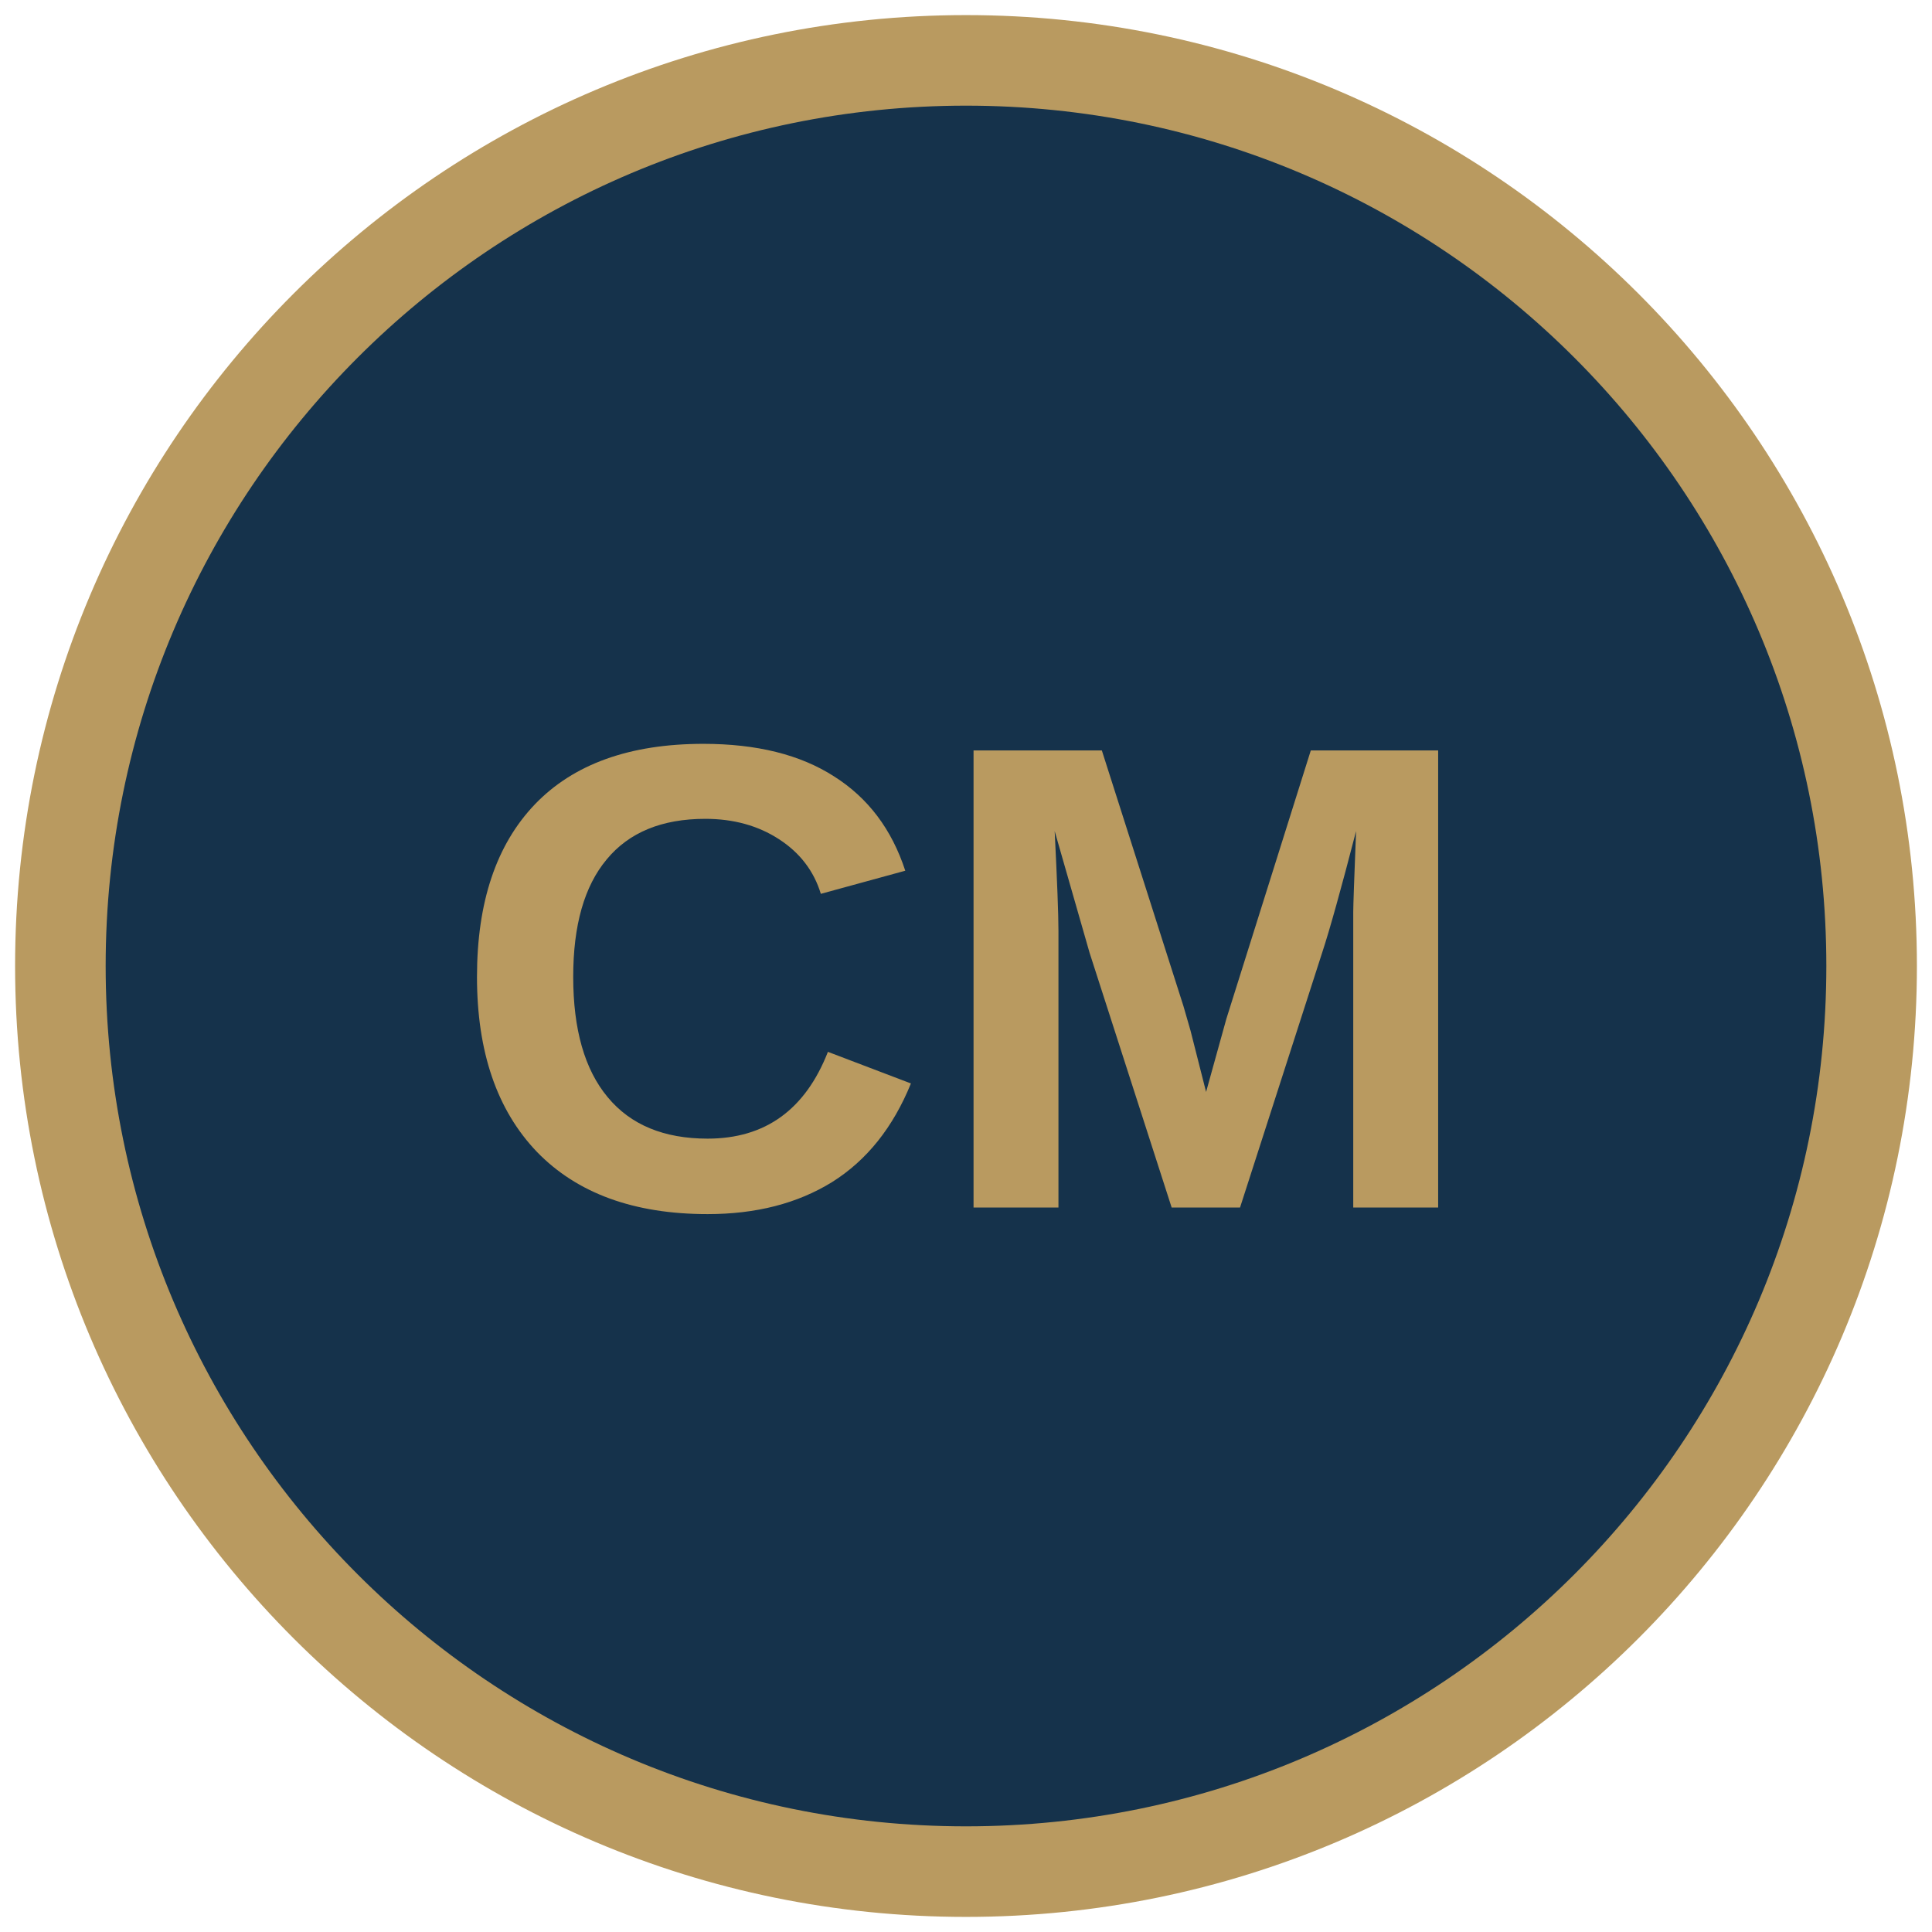
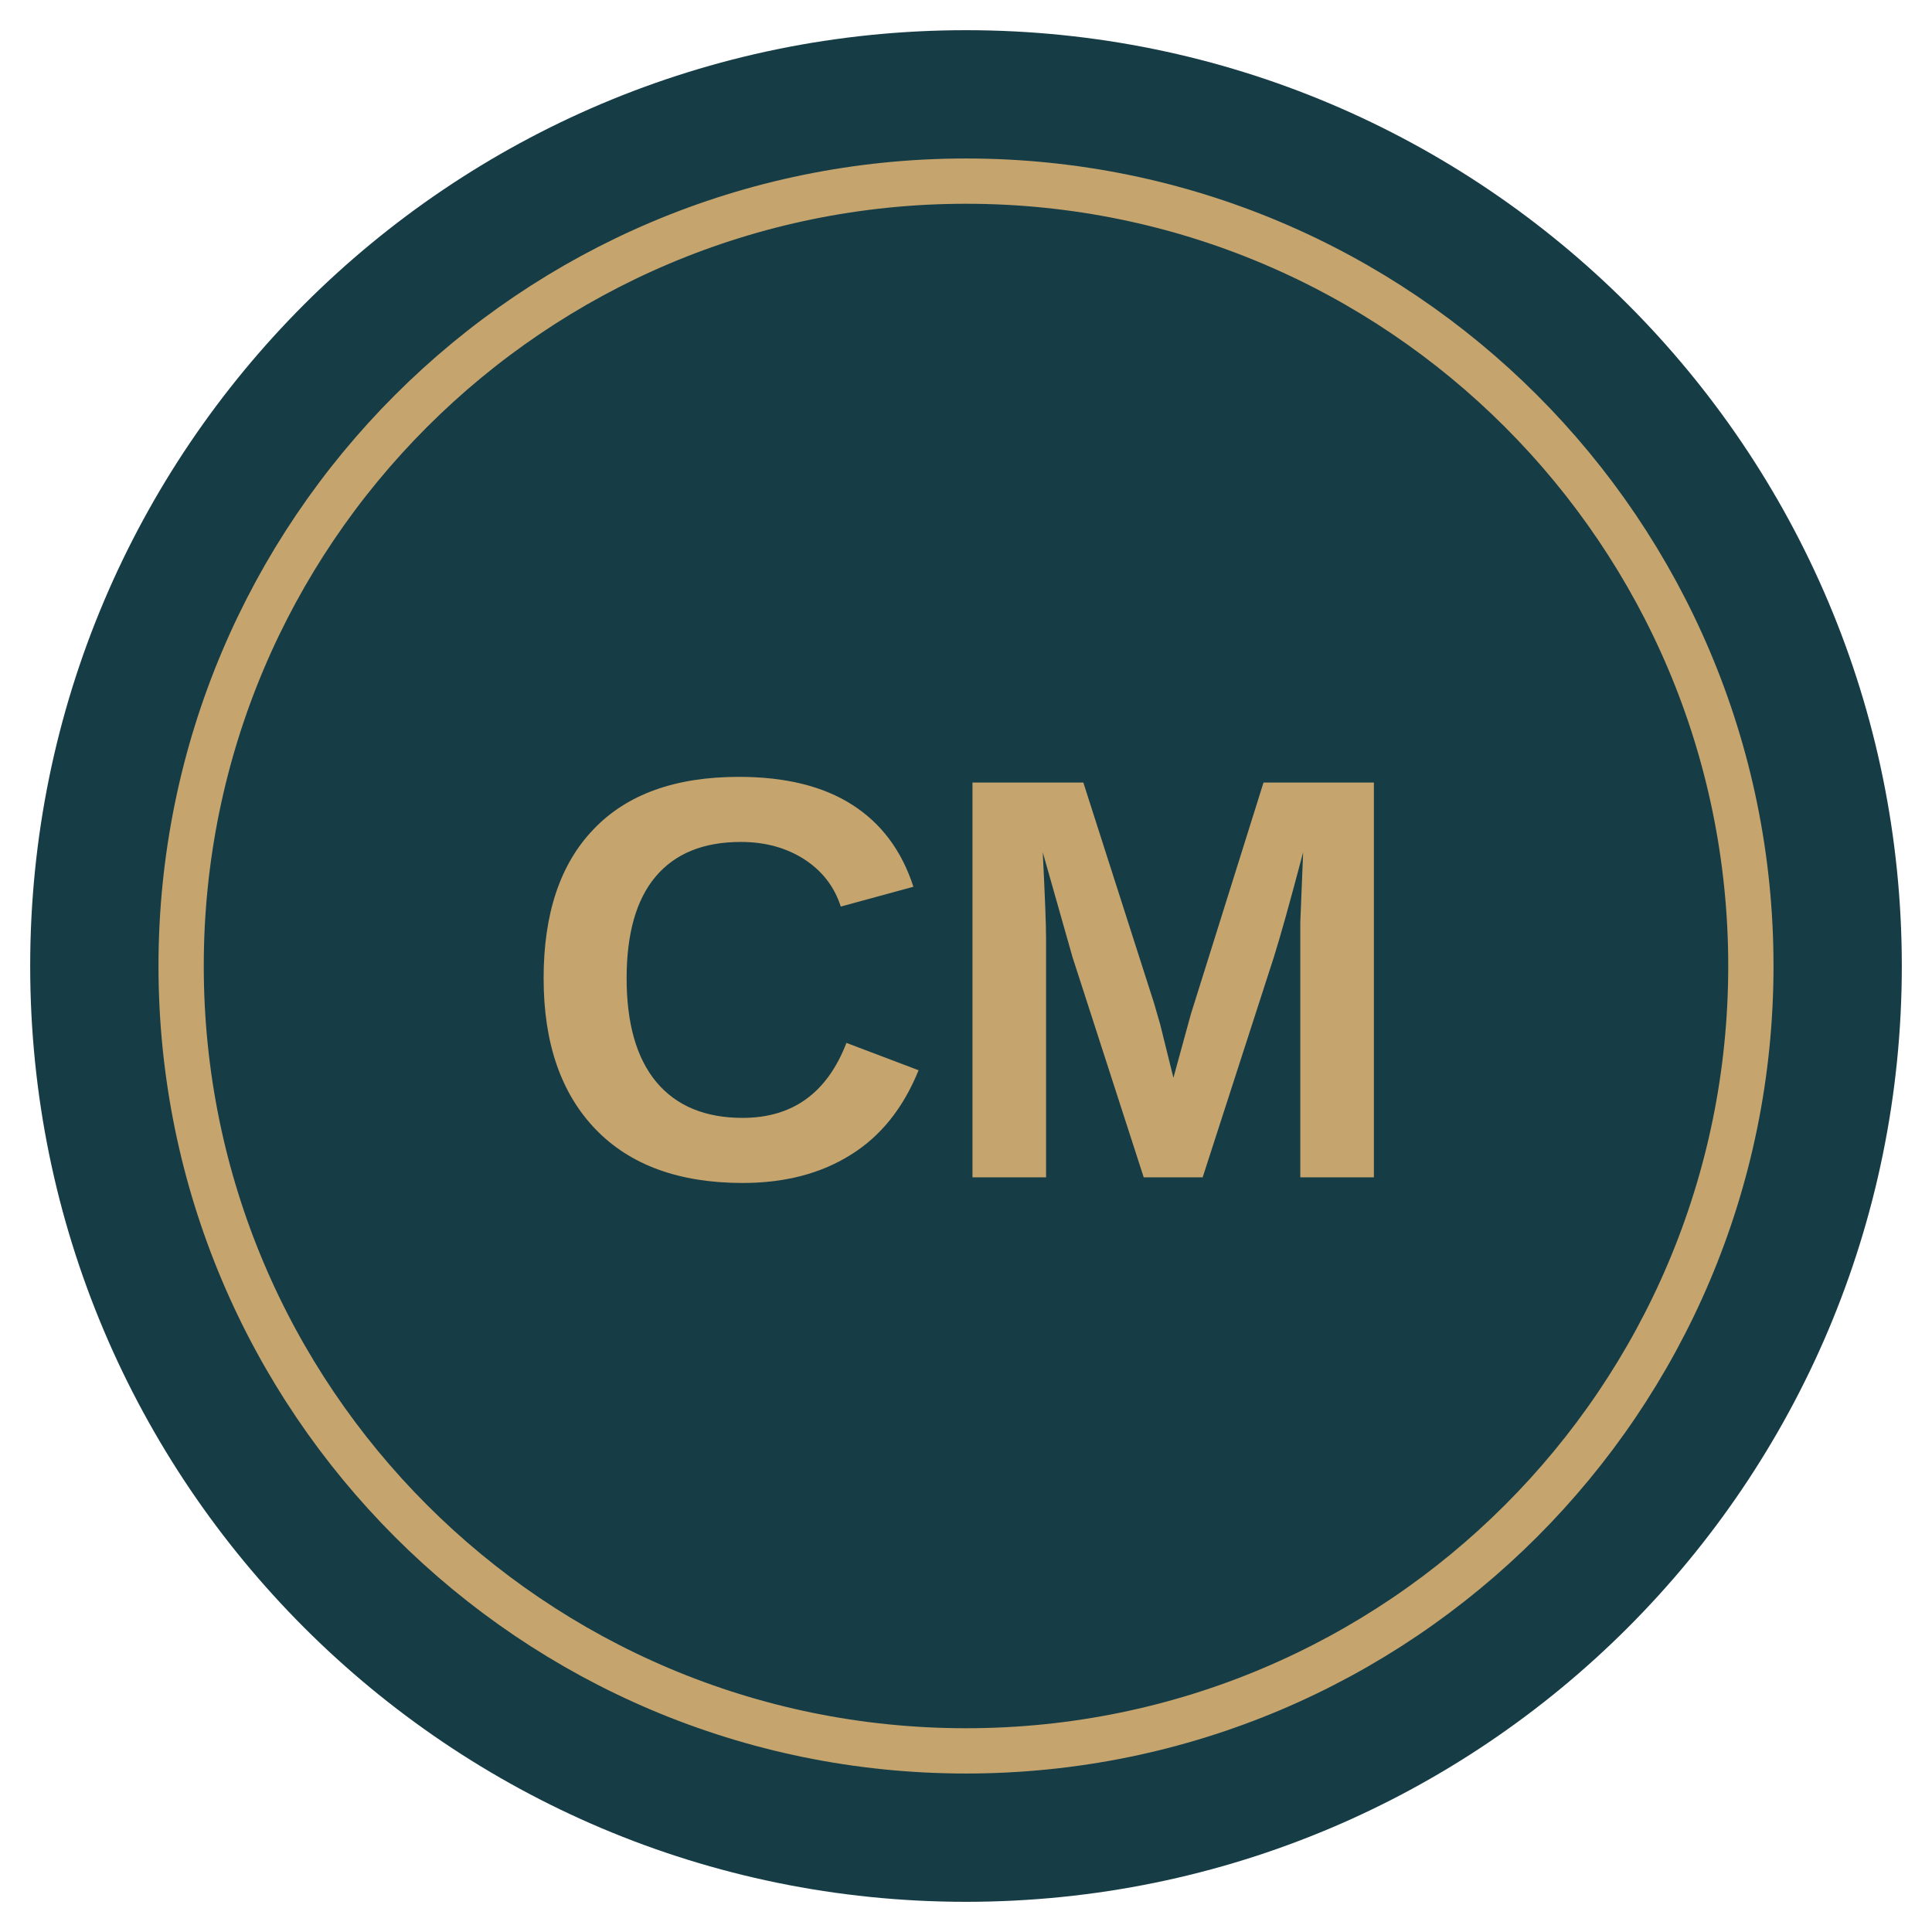
<svg xmlns="http://www.w3.org/2000/svg" viewBox="0 0 64 64">
-   <circle cx="32" cy="32" r="30" fill="#15324B" stroke="#B99A60" stroke-width="3" />
-   <text x="32" y="40" text-anchor="middle" font-family="Arial, sans-serif" font-weight="700" font-size="22" fill="#B99A60">CM</text>
+   <circle cx="32" cy="32" r="31" fill="#163C46" />
+   <circle cx="32" cy="32" r="26" fill="none" stroke="#C5A46D" stroke-width="1.5" />
+   <text x="32" y="39" text-anchor="middle" font-family="Arial, sans-serif" font-weight="700" font-size="19" fill="#C5A46D">CM</text>
</svg>
